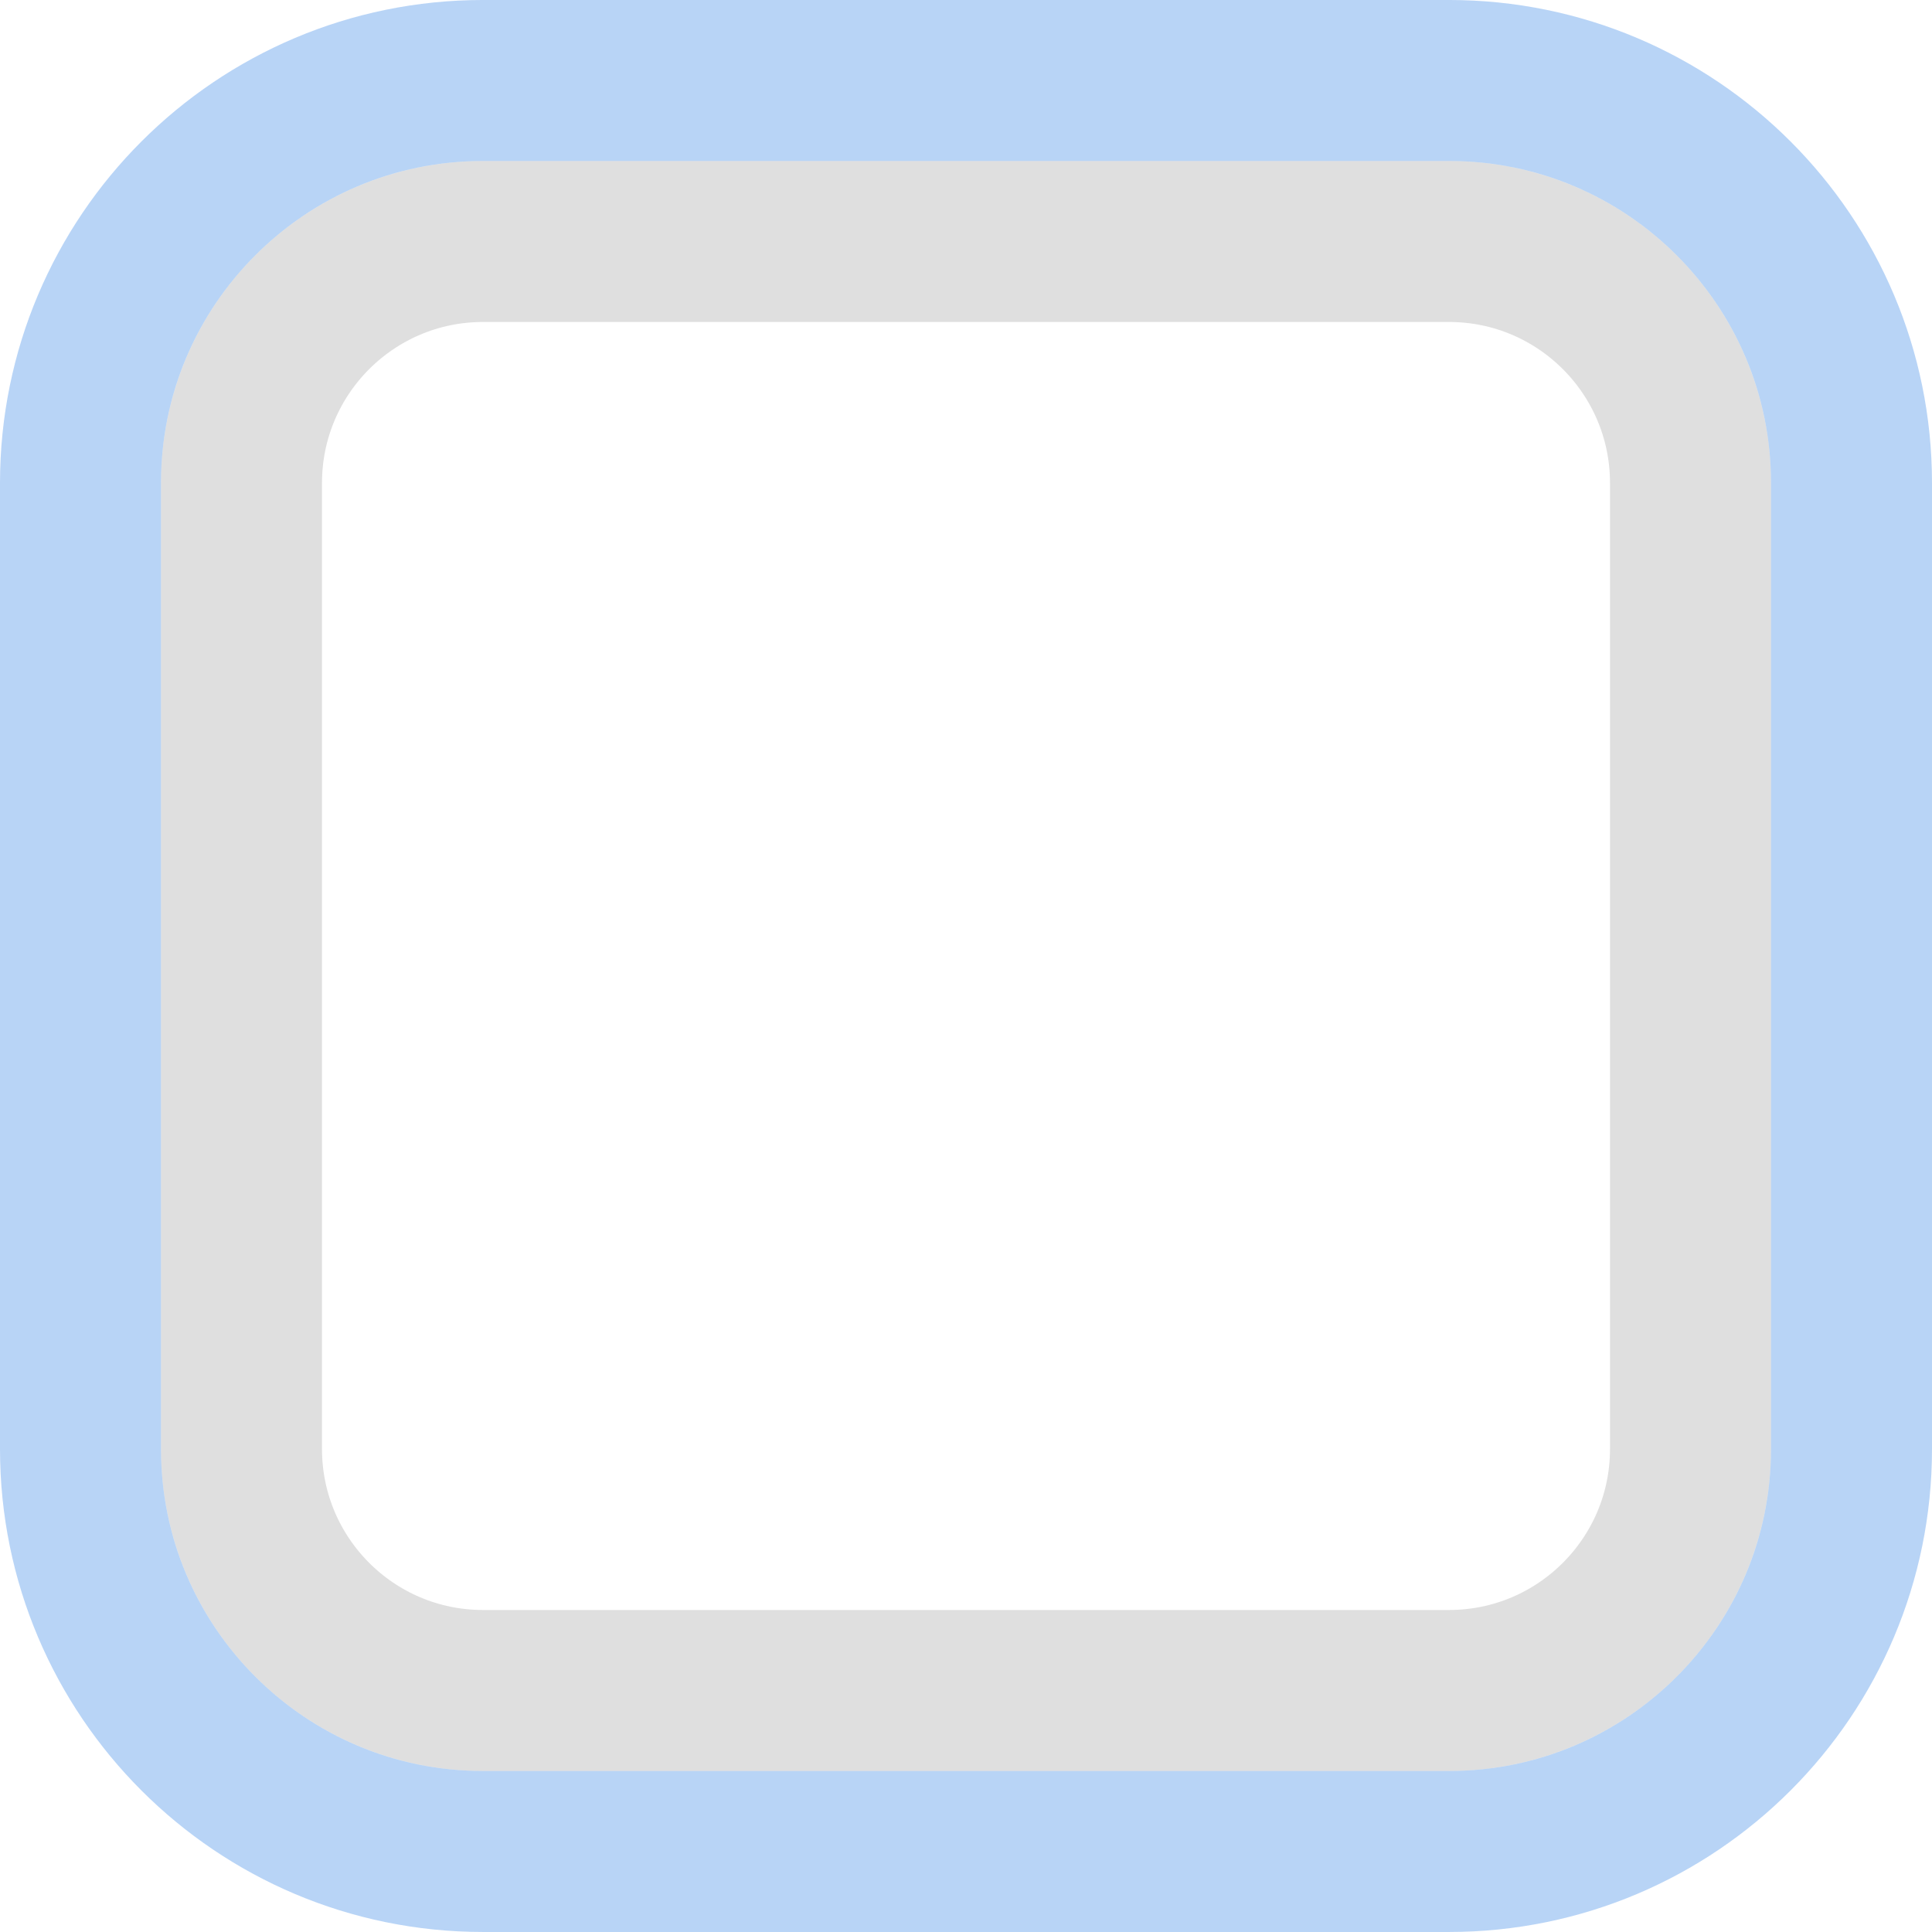
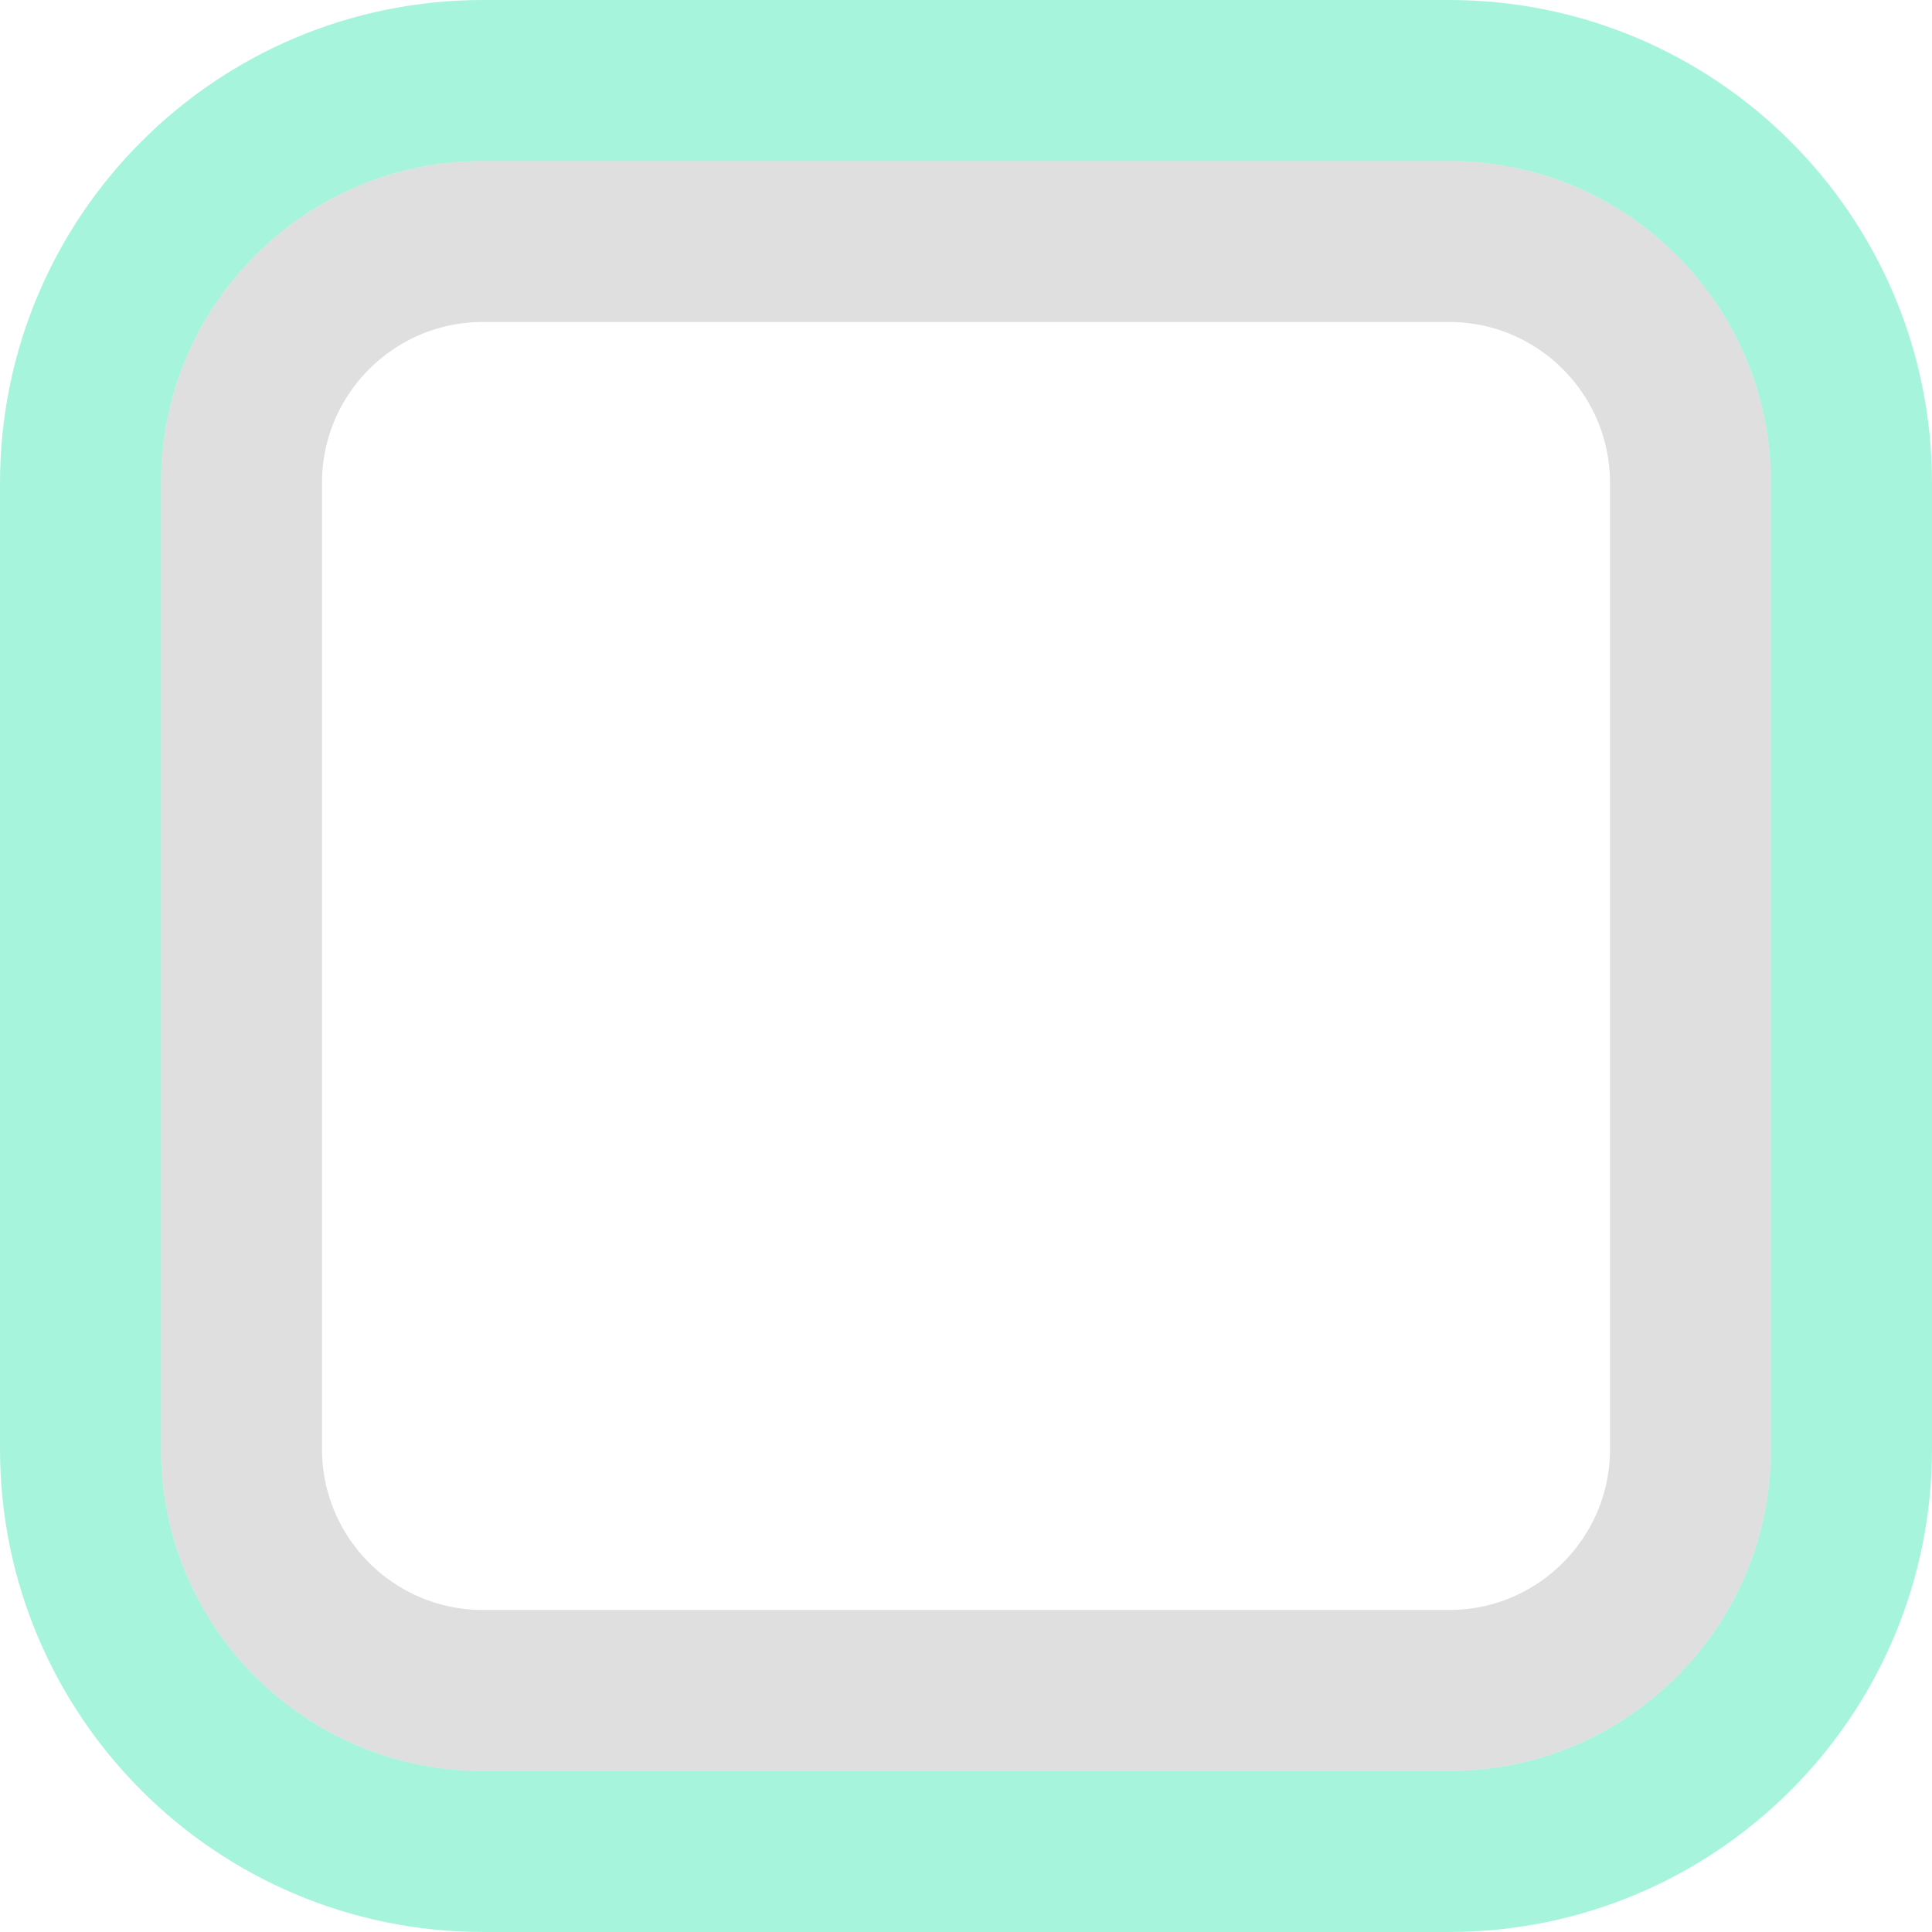
<svg xmlns="http://www.w3.org/2000/svg" xmlns:xlink="http://www.w3.org/1999/xlink" width="24" height="24" id="svg3199" version="1.1">
  <defs id="defs3201">
    <linearGradient id="linearGradient15404">
      <stop id="stop15406" offset="0" style="stop-color:#515151;stop-opacity:1" />
      <stop id="stop15408" offset="1" style="stop-color:#292929;stop-opacity:1" />
    </linearGradient>
    <linearGradient xlink:href="#linearGradient5872-5-1" id="linearGradient5891-0-4" gradientUnits="userSpaceOnUse" x1="205.841" y1="246.709" x2="206.748" y2="231.241" />
    <linearGradient id="linearGradient5872-5-1">
      <stop style="stop-color:#0b2e52;stop-opacity:1" offset="0" id="stop5874-4-4" />
      <stop style="stop-color:#1862af;stop-opacity:1" offset="1" id="stop5876-0-5" />
    </linearGradient>
    <linearGradient y2="-388.73" x2="-93.031" y1="-396.347" x1="-93.031" gradientTransform="matrix(1.591837,0,0,0.8571429,-256.5612,59.68542)" gradientUnits="userSpaceOnUse" id="linearGradient14219" xlink:href="#linearGradient15404" />
    <linearGradient id="linearGradient10013-4-63-6">
      <stop style="stop-color:#333333;stop-opacity:1;" offset="0" id="stop10015-2-76-1" />
      <stop style="stop-color:#292929;stop-opacity:1" offset="1" id="stop10017-46-15-8" />
    </linearGradient>
    <linearGradient id="linearGradient10597-5">
      <stop style="stop-color:#16191a;stop-opacity:1;" offset="0" id="stop10599-2" />
      <stop style="stop-color:#2b3133;stop-opacity:1" offset="1" id="stop10601-5" />
    </linearGradient>
    <linearGradient y2="-322.164" x2="921.225" y1="-330.051" x1="921.328" gradientTransform="matrix(1.591837,0,0,0.8571429,-1456.546,275.4519)" gradientUnits="userSpaceOnUse" id="linearGradient15374" xlink:href="#linearGradient10013-4-63-6" />
    <linearGradient gradientTransform="translate(-1199.985,216.3805)" y2="-227.08" x2="1203.918" y1="-217.567" x1="1203.918" gradientUnits="userSpaceOnUse" id="linearGradient15376" xlink:href="#linearGradient10597-5" />
    <linearGradient id="linearGradient5581-5-2-4-6-8-7-35-8">
      <stop id="stop5583-0-92-8-0-7-6-5-1" offset="0" style="stop-color:#454c4c;stop-opacity:1;" />
      <stop style="stop-color:#393f3f;stop-opacity:1;" offset="0.4" id="stop5585-4-7-2-7-9-9-92-0" />
      <stop id="stop5587-6-7-2-0-3-1-21-5" offset="1" style="stop-color:#2d3232;stop-opacity:1;" />
    </linearGradient>
  </defs>
  <g id="layer1" transform="translate(-342.5,-521.3622)">
    <rect rx="3" y="524.362" x="345.5" height="18" width="18" id="rect11803" style="color:#000000;display:inline;overflow:visible;visibility:visible;fill:none;fill-opacity:1;stroke:#282828;stroke-width:2;stroke-linecap:butt;stroke-linejoin:round;stroke-miterlimit:4;stroke-dasharray:none;stroke-dashoffset:0;stroke-opacity:0.15;marker:none;enable-background:accumulate" ry="3" />
-     <rect rx="5" y="522.362" x="343.5" height="22" width="22" id="rect2437" style="color:#000000;display:inline;overflow:visible;visibility:visible;fill:none;fill-opacity:1;stroke:#3584e4;stroke-width:2;stroke-linecap:butt;stroke-linejoin:round;stroke-miterlimit:4;stroke-dasharray:none;stroke-dashoffset:0;stroke-opacity:0.35;marker:none;enable-background:accumulate" ry="5" />
+     <rect rx="5" y="522.362" x="343.5" height="22" width="22" id="rect2437" style="color:#000000;display:inline;overflow:visible;visibility:visible;fill:none;fill-opacity:1;stroke:#00df9c;stroke-width:2;stroke-linecap:butt;stroke-linejoin:round;stroke-miterlimit:4;stroke-dasharray:none;stroke-dashoffset:0;stroke-opacity:0.347;marker:none;enable-background:accumulate" ry="5" />
  </g>
</svg>
